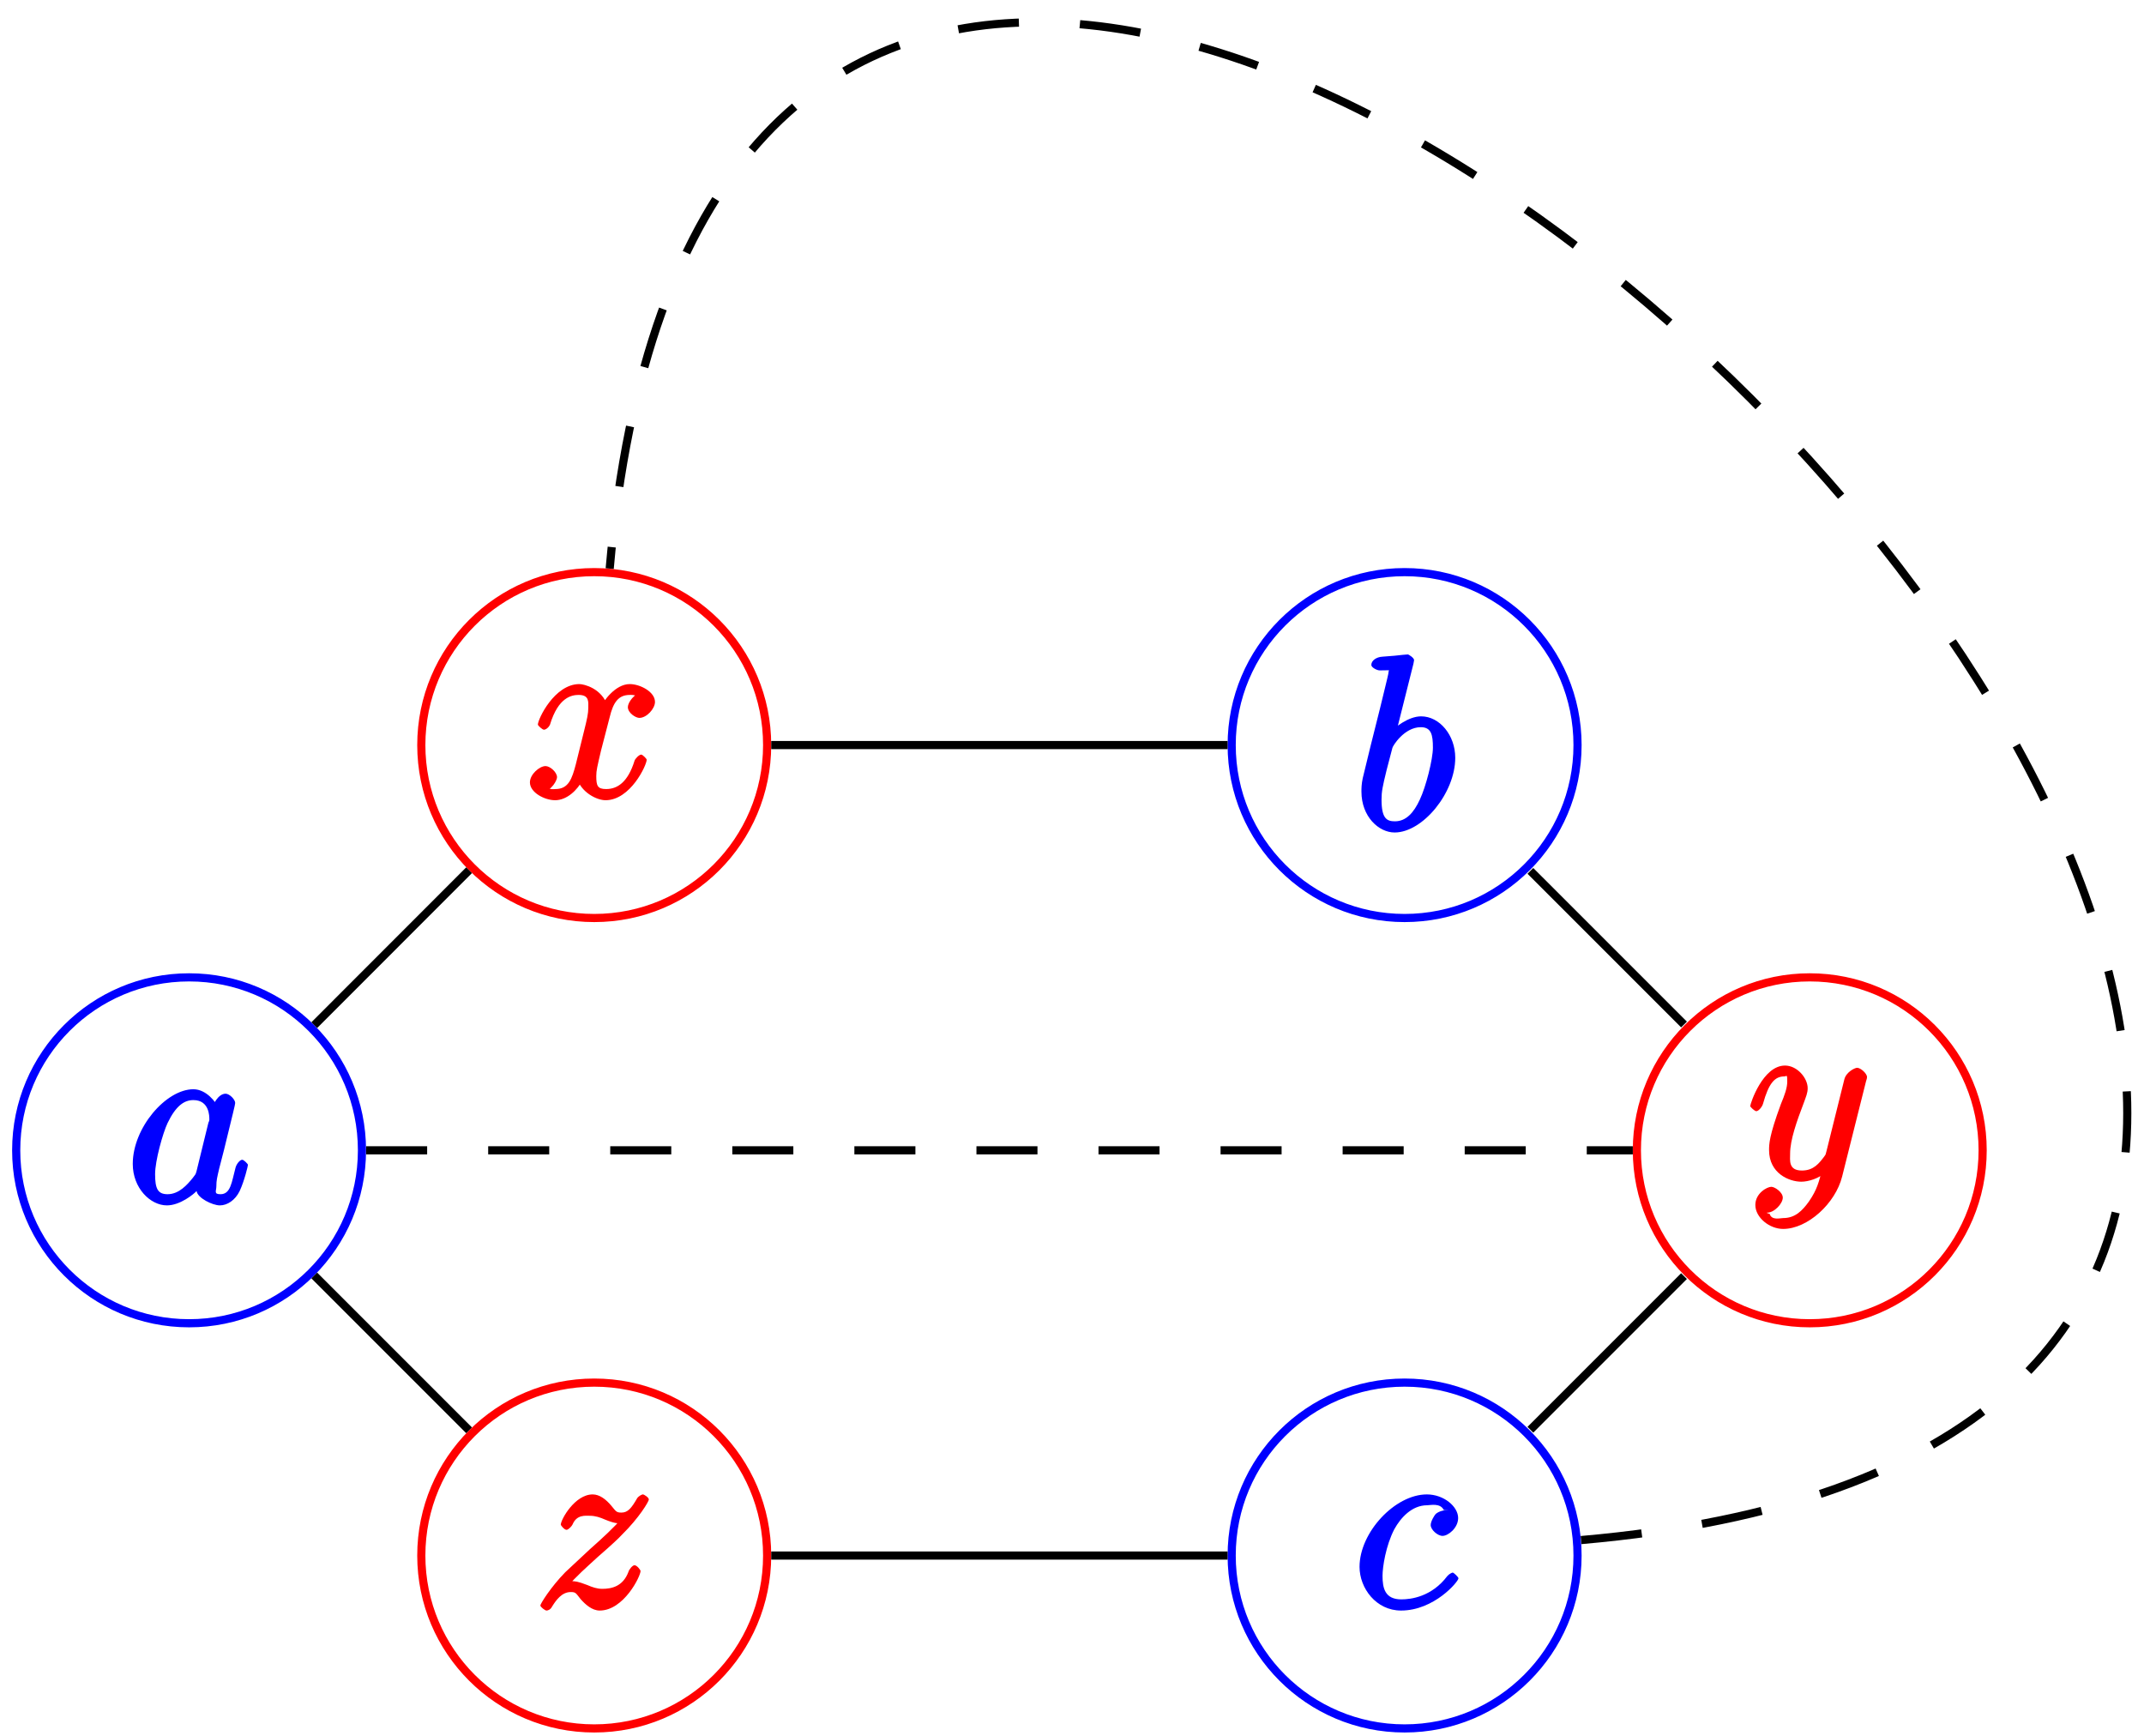
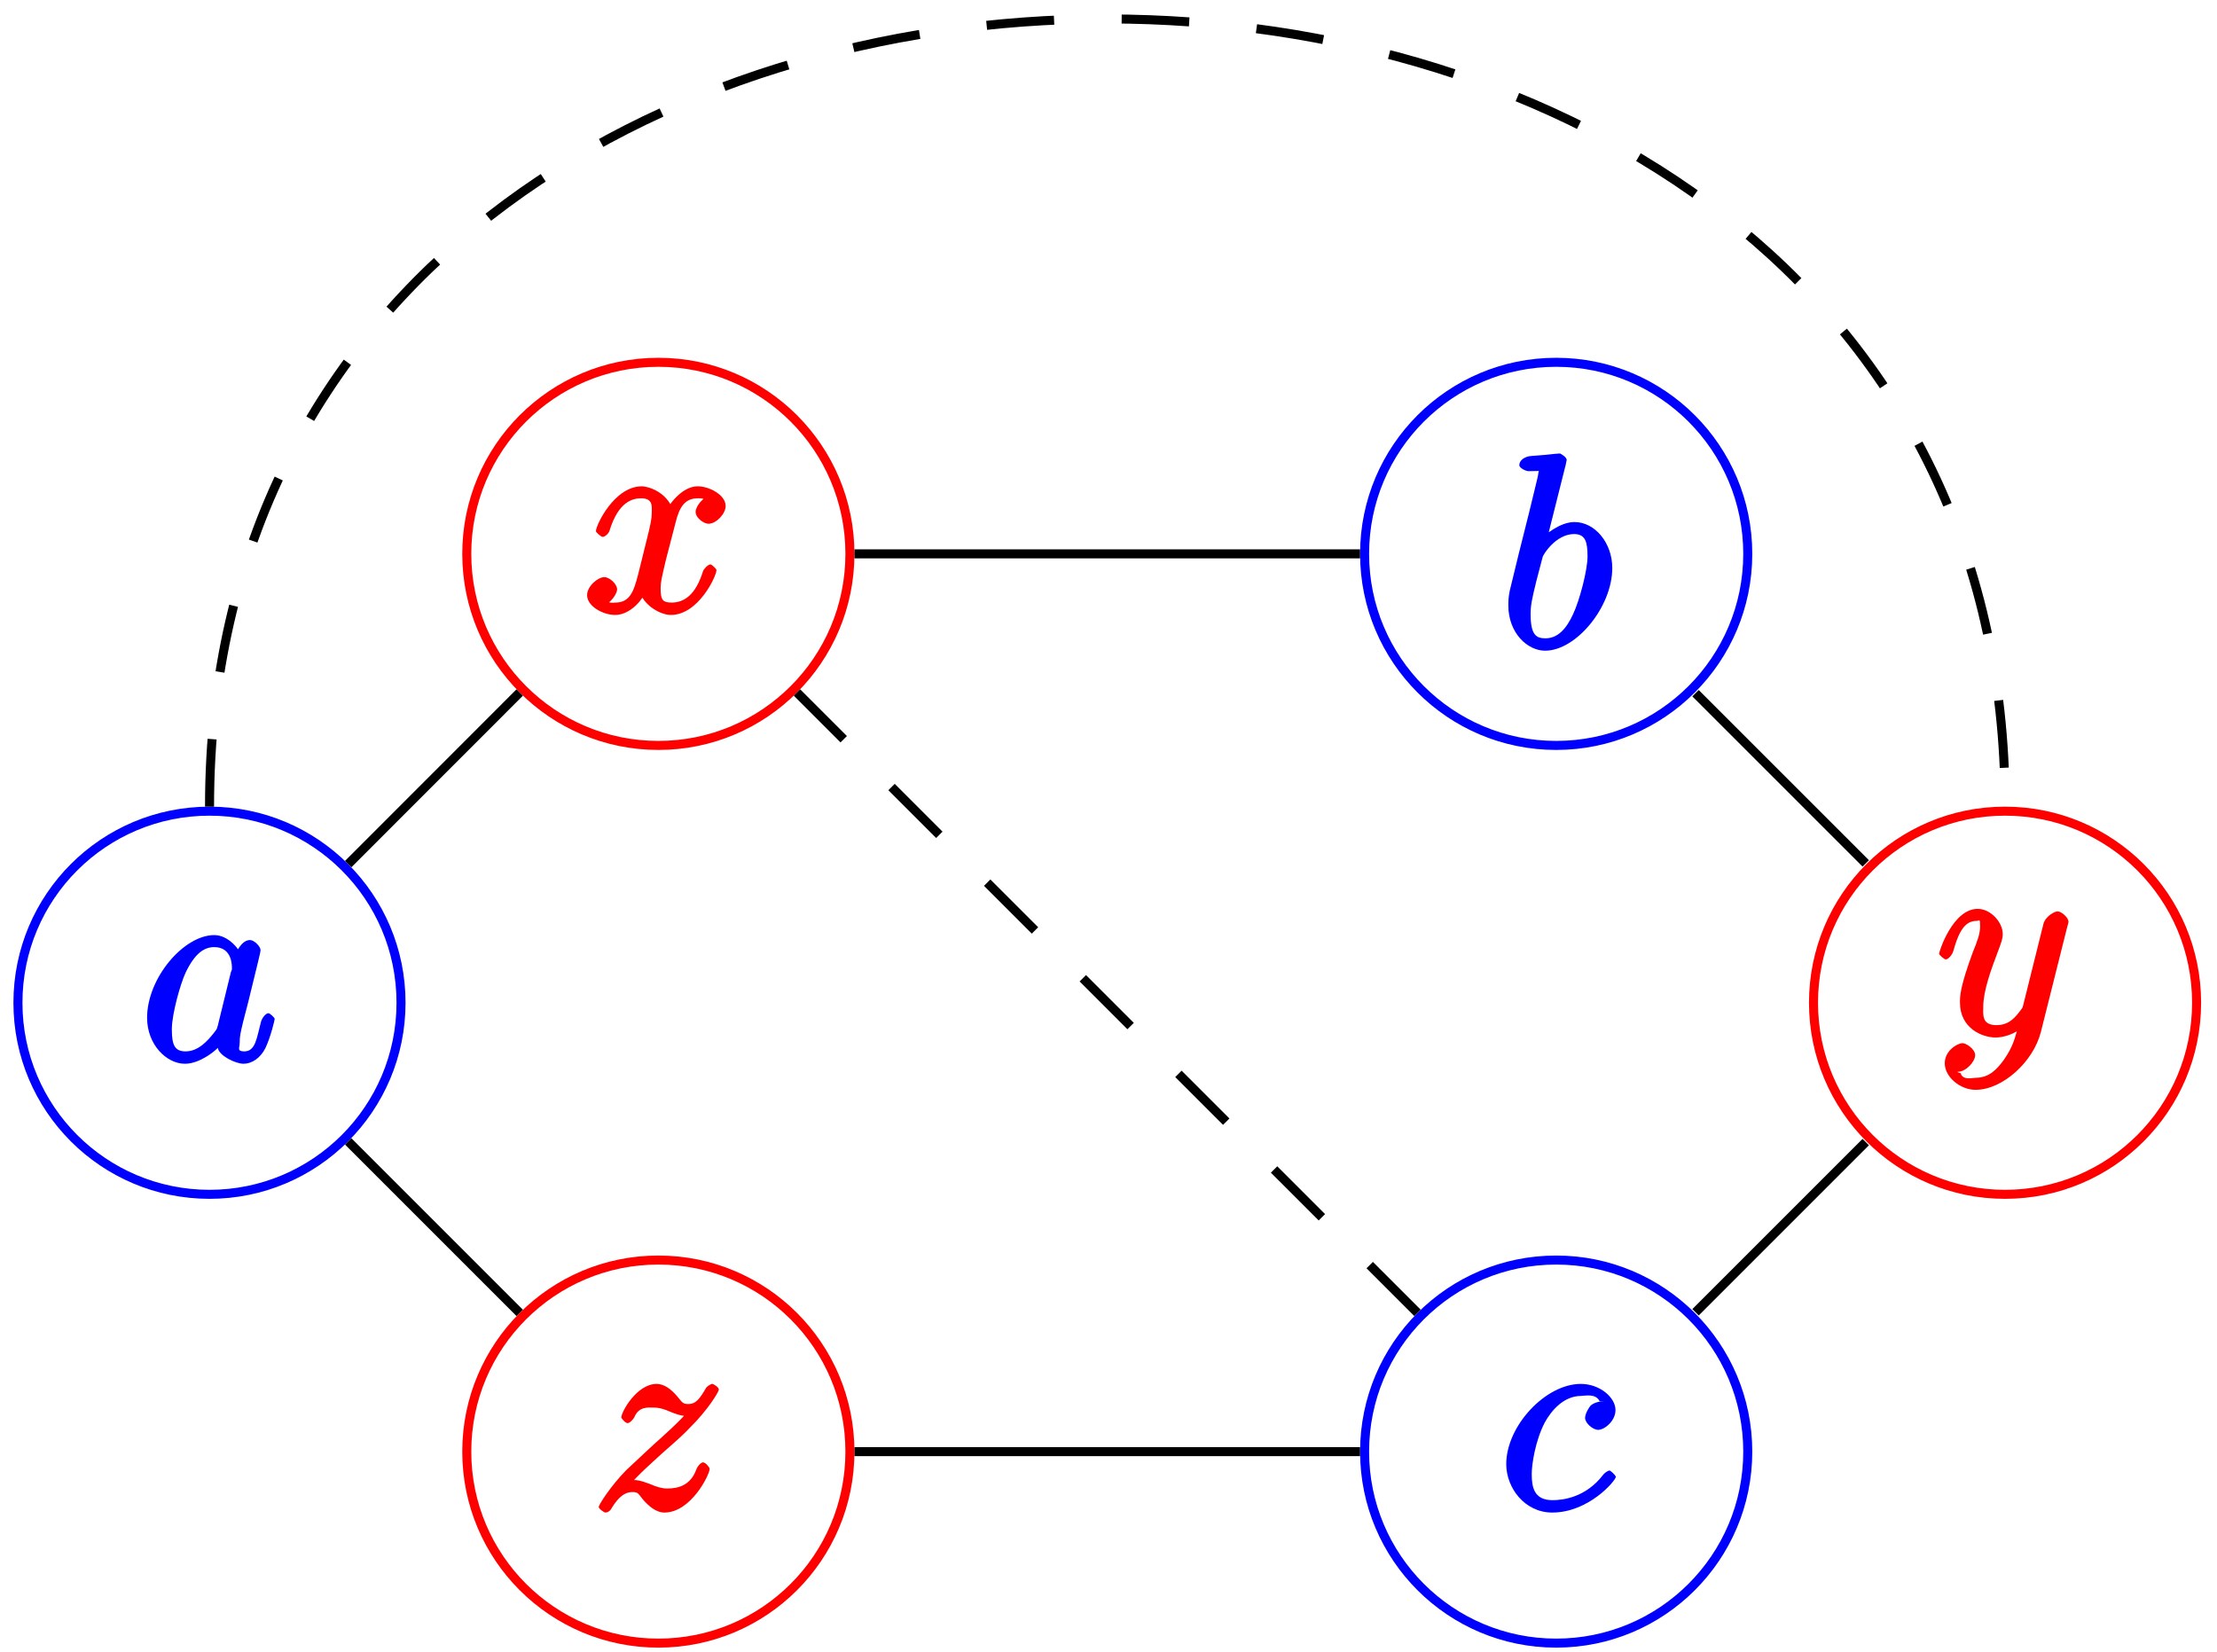
- <svg xmlns="http://www.w3.org/2000/svg" xmlns:xlink="http://www.w3.org/1999/xlink" width="105pt" height="85pt" viewBox="0 0 105 85" version="1.1">
+ <svg xmlns="http://www.w3.org/2000/svg" xmlns:xlink="http://www.w3.org/1999/xlink" width="98pt" height="73pt" viewBox="0 0 98 73" version="1.1">
  <defs>
    <g>
      <symbol overflow="visible" id="glyph0-0">
        <path style="stroke:none;" d="" />
      </symbol>
      <symbol overflow="visible" id="glyph0-1">
        <path style="stroke:none;" d="M 3.438 -1.562 C 3.375 -1.359 3.422 -1.453 3.25 -1.219 C 2.984 -0.891 2.578 -0.422 2.016 -0.422 C 1.531 -0.422 1.406 -0.703 1.406 -1.406 C 1.406 -2.062 1.781 -3.406 2.016 -3.906 C 2.422 -4.75 2.828 -5.031 3.281 -5.031 C 4.078 -5.031 4.062 -4.203 4.062 -4.094 C 4.062 -4.094 4.078 -4.047 4.016 -3.922 Z M 4.516 -4.625 C 4.391 -4.938 3.906 -5.562 3.281 -5.562 C 1.938 -5.562 0.312 -3.672 0.312 -1.906 C 0.312 -0.719 1.172 0.125 1.984 0.125 C 2.641 0.125 3.312 -0.438 3.438 -0.578 C 3.484 -0.234 4.219 0.125 4.578 0.125 C 4.938 0.125 5.328 -0.125 5.547 -0.578 C 5.781 -1.078 5.953 -1.812 5.953 -1.859 C 5.953 -1.906 5.75 -2.109 5.672 -2.109 C 5.562 -2.109 5.391 -1.906 5.344 -1.719 C 5.156 -1.016 5.109 -0.422 4.609 -0.422 C 4.266 -0.422 4.406 -0.578 4.406 -0.812 C 4.406 -1.094 4.438 -1.219 4.547 -1.688 C 4.625 -1.984 4.688 -2.25 4.781 -2.594 C 5.219 -4.391 5.328 -4.812 5.328 -4.891 C 5.328 -5.062 5.047 -5.344 4.859 -5.344 C 4.484 -5.344 4.219 -4.766 4.203 -4.625 Z M 4.516 -4.625 " />
      </symbol>
      <symbol overflow="visible" id="glyph0-2">
        <path style="stroke:none;" d="M 5.672 -5.172 C 5.281 -5.109 4.969 -4.656 4.969 -4.438 C 4.969 -4.141 5.359 -3.906 5.531 -3.906 C 5.891 -3.906 6.297 -4.359 6.297 -4.688 C 6.297 -5.188 5.562 -5.562 5.062 -5.562 C 4.344 -5.562 3.766 -4.703 3.656 -4.469 L 3.984 -4.469 C 3.703 -5.359 2.812 -5.562 2.594 -5.562 C 1.375 -5.562 0.562 -3.844 0.562 -3.578 C 0.562 -3.531 0.781 -3.328 0.859 -3.328 C 0.953 -3.328 1.094 -3.438 1.156 -3.578 C 1.562 -4.922 2.219 -5.031 2.562 -5.031 C 3.094 -5.031 3.031 -4.672 3.031 -4.391 C 3.031 -4.125 2.969 -3.844 2.828 -3.281 L 2.422 -1.641 C 2.234 -0.922 2.062 -0.422 1.422 -0.422 C 1.359 -0.422 1.172 -0.375 0.922 -0.531 L 0.812 -0.281 C 1.25 -0.359 1.5 -0.859 1.5 -1 C 1.5 -1.25 1.156 -1.547 0.938 -1.547 C 0.641 -1.547 0.172 -1.141 0.172 -0.75 C 0.172 -0.25 0.891 0.125 1.406 0.125 C 1.984 0.125 2.5 -0.375 2.75 -0.859 L 2.469 -0.969 C 2.672 -0.266 3.438 0.125 3.875 0.125 C 5.094 0.125 5.891 -1.594 5.891 -1.859 C 5.891 -1.906 5.688 -2.109 5.625 -2.109 C 5.516 -2.109 5.328 -1.906 5.297 -1.812 C 4.969 -0.75 4.453 -0.422 3.906 -0.422 C 3.484 -0.422 3.422 -0.578 3.422 -1.062 C 3.422 -1.328 3.469 -1.516 3.656 -2.312 L 4.078 -3.938 C 4.25 -4.656 4.5 -5.031 5.062 -5.031 C 5.078 -5.031 5.297 -5.062 5.547 -4.906 Z M 5.672 -5.172 " />
      </symbol>
      <symbol overflow="visible" id="glyph0-3">
        <path style="stroke:none;" d="M 2.922 -8.141 C 2.922 -8.188 2.953 -8.266 2.953 -8.312 C 2.953 -8.438 2.672 -8.594 2.656 -8.594 C 2.641 -8.594 2.219 -8.562 2 -8.531 C 1.797 -8.516 1.609 -8.5 1.406 -8.484 C 1.109 -8.469 0.859 -8.297 0.859 -8.078 C 0.859 -7.953 1.141 -7.812 1.266 -7.812 C 1.875 -7.812 1.703 -7.859 1.703 -7.734 C 1.703 -7.656 1.609 -7.297 1.562 -7.094 L 1.281 -5.938 C 1.156 -5.469 0.484 -2.75 0.438 -2.531 C 0.375 -2.234 0.375 -2.031 0.375 -1.875 C 0.375 -0.656 1.219 0.125 2 0.125 C 3.375 0.125 4.969 -1.812 4.969 -3.531 C 4.969 -4.641 4.203 -5.562 3.297 -5.562 C 2.672 -5.562 2 -5.016 1.766 -4.766 L 2.047 -4.656 Z M 2.016 -0.422 C 1.625 -0.422 1.359 -0.547 1.359 -1.484 C 1.359 -1.875 1.406 -2.109 1.609 -2.938 C 1.656 -3.094 1.844 -3.859 1.891 -4.016 C 1.906 -4.109 2.469 -5.031 3.281 -5.031 C 3.797 -5.031 3.875 -4.656 3.875 -4.031 C 3.875 -3.453 3.531 -2.109 3.234 -1.484 C 2.938 -0.844 2.562 -0.422 2.016 -0.422 Z M 2.016 -0.422 " />
      </symbol>
      <symbol overflow="visible" id="glyph0-4">
        <path style="stroke:none;" d="M 3.031 1.094 C 2.703 1.547 2.359 1.906 1.766 1.906 C 1.625 1.906 1.203 2.031 1.109 1.703 C 0.906 1.641 0.969 1.641 0.984 1.641 C 1.344 1.641 1.75 1.188 1.75 0.906 C 1.75 0.641 1.359 0.375 1.188 0.375 C 0.984 0.375 0.406 0.688 0.406 1.266 C 0.406 1.875 1.094 2.438 1.766 2.438 C 2.969 2.438 4.328 1.188 4.656 -0.125 L 5.828 -4.797 C 5.844 -4.859 5.875 -4.922 5.875 -5 C 5.875 -5.172 5.562 -5.453 5.391 -5.453 C 5.281 -5.453 4.859 -5.25 4.766 -4.891 L 3.891 -1.375 C 3.828 -1.156 3.875 -1.25 3.781 -1.109 C 3.531 -0.781 3.266 -0.422 2.688 -0.422 C 2.016 -0.422 2.109 -0.922 2.109 -1.25 C 2.109 -1.922 2.438 -2.844 2.766 -3.703 C 2.891 -4.047 2.969 -4.219 2.969 -4.453 C 2.969 -4.953 2.453 -5.562 1.859 -5.562 C 0.766 -5.562 0.156 -3.688 0.156 -3.578 C 0.156 -3.531 0.375 -3.328 0.453 -3.328 C 0.562 -3.328 0.734 -3.531 0.781 -3.688 C 1.062 -4.703 1.359 -5.031 1.828 -5.031 C 1.938 -5.031 1.969 -5.172 1.969 -4.781 C 1.969 -4.469 1.844 -4.125 1.656 -3.672 C 1.078 -2.109 1.078 -1.703 1.078 -1.422 C 1.078 -0.281 2.062 0.125 2.656 0.125 C 3 0.125 3.531 -0.031 3.844 -0.344 L 3.688 -0.516 C 3.516 0.141 3.438 0.5 3.031 1.094 Z M 3.031 1.094 " />
      </symbol>
      <symbol overflow="visible" id="glyph0-5">
        <path style="stroke:none;" d="M 4.672 -4.797 C 4.453 -4.797 4.219 -4.75 4.047 -4.609 C 3.984 -4.547 3.797 -4.25 3.797 -4.062 C 3.797 -3.828 4.141 -3.531 4.375 -3.531 C 4.656 -3.531 5.141 -3.922 5.141 -4.406 C 5.141 -4.969 4.438 -5.562 3.609 -5.562 C 2.047 -5.562 0.312 -3.703 0.312 -2.016 C 0.312 -0.969 1.125 0.125 2.344 0.125 C 3.969 0.125 5.156 -1.297 5.156 -1.453 C 5.156 -1.516 4.922 -1.734 4.875 -1.734 C 4.844 -1.734 4.703 -1.672 4.609 -1.562 C 3.844 -0.547 2.828 -0.422 2.359 -0.422 C 1.547 -0.422 1.438 -0.984 1.438 -1.578 C 1.438 -2 1.594 -3.047 2.016 -3.859 C 2.328 -4.422 2.875 -5.031 3.625 -5.031 C 3.781 -5.031 4.266 -5.156 4.438 -4.797 Z M 4.672 -4.797 " />
      </symbol>
      <symbol overflow="visible" id="glyph0-6">
        <path style="stroke:none;" d="M 1.625 -1 C 2.141 -1.594 2.562 -1.953 3.156 -2.5 C 3.875 -3.125 4.188 -3.422 4.344 -3.594 C 5.188 -4.422 5.656 -5.219 5.656 -5.312 C 5.656 -5.422 5.406 -5.562 5.375 -5.562 C 5.297 -5.562 5.156 -5.469 5.094 -5.391 C 4.797 -4.875 4.625 -4.672 4.312 -4.672 C 4.062 -4.672 4.047 -4.734 3.812 -5.016 C 3.562 -5.312 3.25 -5.562 2.906 -5.562 C 2.031 -5.562 1.344 -4.328 1.344 -4.078 C 1.344 -4.047 1.516 -3.828 1.625 -3.828 C 1.719 -3.828 1.891 -4.016 1.922 -4.094 C 2.125 -4.578 2.547 -4.516 2.766 -4.516 C 3.031 -4.516 3.266 -4.438 3.516 -4.328 C 3.969 -4.141 4.156 -4.141 4.281 -4.141 C 4.359 -4.141 4.406 -4.141 4.469 -4.141 L 4.344 -4.406 C 3.953 -3.938 3.312 -3.359 2.766 -2.875 L 1.562 -1.75 C 0.844 -1.016 0.344 -0.203 0.344 -0.125 C 0.344 -0.047 0.578 0.125 0.641 0.125 C 0.719 0.125 0.844 0.078 0.922 -0.078 C 1.109 -0.375 1.391 -0.781 1.828 -0.781 C 2.078 -0.781 2.078 -0.734 2.312 -0.438 C 2.547 -0.172 2.875 0.125 3.25 0.125 C 4.422 0.125 5.25 -1.547 5.25 -1.812 C 5.25 -1.859 5.078 -2.094 4.953 -2.094 C 4.859 -2.094 4.688 -1.891 4.656 -1.766 C 4.391 -1.062 3.844 -0.938 3.375 -0.938 C 3.125 -0.938 2.891 -1.016 2.641 -1.125 C 2.156 -1.312 2.031 -1.312 1.875 -1.312 C 1.75 -1.312 1.625 -1.312 1.516 -1.266 Z M 1.625 -1 " />
      </symbol>
    </g>
  </defs>
  <g id="surface1">
-     <path style="fill:none;stroke-width:0.399;stroke-linecap:butt;stroke-linejoin:miter;stroke:rgb(0%,0%,100%);stroke-opacity:1;stroke-miterlimit:10;" d="M 8.467 19.842 C 8.467 24.522 4.678 28.311 0.002 28.311 C -4.678 28.311 -8.467 24.522 -8.467 19.842 C -8.467 15.166 -4.678 11.373 0.002 11.373 C 4.678 11.373 8.467 15.166 8.467 19.842 Z M 8.467 19.842 " transform="matrix(1,0,0,-1,9.26,76.17)" />
+     <path style="fill:none;stroke-width:0.399;stroke-linecap:butt;stroke-linejoin:miter;stroke:rgb(0%,0%,100%);stroke-opacity:1;stroke-miterlimit:10;" d="M 8.467 19.842 C 8.467 24.522 4.678 28.311 0.002 28.311 C -4.678 28.311 -8.467 24.522 -8.467 19.842 C -8.467 15.166 -4.678 11.373 0.002 11.373 C 4.678 11.373 8.467 15.166 8.467 19.842 Z M 8.467 19.842 " transform="matrix(1,0,0,-1,9.26,64.17)" />
    <g style="fill:rgb(0%,0%,100%);fill-opacity:1;">
-       <use xlink:href="#glyph0-1" x="6.19" y="58.9" />
+       <use xlink:href="#glyph0-1" x="6.19" y="46.9" />
    </g>
-     <path style="fill:none;stroke-width:0.399;stroke-linecap:butt;stroke-linejoin:miter;stroke:rgb(100%,0%,0%);stroke-opacity:1;stroke-miterlimit:10;" d="M 28.31 39.686 C 28.31 44.361 24.521 48.154 19.842 48.154 C 15.166 48.154 11.373 44.361 11.373 39.686 C 11.373 35.01 15.166 31.217 19.842 31.217 C 24.521 31.217 28.31 35.01 28.31 39.686 Z M 28.31 39.686 " transform="matrix(1,0,0,-1,9.26,76.17)" />
+     <path style="fill:none;stroke-width:0.399;stroke-linecap:butt;stroke-linejoin:miter;stroke:rgb(100%,0%,0%);stroke-opacity:1;stroke-miterlimit:10;" d="M 28.31 39.686 C 28.31 44.361 24.521 48.154 19.842 48.154 C 15.166 48.154 11.373 44.361 11.373 39.686 C 11.373 35.01 15.166 31.217 19.842 31.217 C 24.521 31.217 28.31 35.01 28.31 39.686 Z M 28.31 39.686 " transform="matrix(1,0,0,-1,9.26,64.17)" />
    <g style="fill:rgb(100%,0%,0%);fill-opacity:1;">
-       <use xlink:href="#glyph0-2" x="25.78" y="39.06" />
+       <use xlink:href="#glyph0-2" x="25.78" y="27.06" />
    </g>
-     <path style="fill:none;stroke-width:0.399;stroke-linecap:butt;stroke-linejoin:miter;stroke:rgb(0%,0%,100%);stroke-opacity:1;stroke-miterlimit:10;" d="M 67.998 39.686 C 67.998 44.361 64.205 48.154 59.529 48.154 C 54.849 48.154 51.06 44.361 51.06 39.686 C 51.06 35.01 54.849 31.217 59.529 31.217 C 64.205 31.217 67.998 35.01 67.998 39.686 Z M 67.998 39.686 " transform="matrix(1,0,0,-1,9.26,76.17)" />
+     <path style="fill:none;stroke-width:0.399;stroke-linecap:butt;stroke-linejoin:miter;stroke:rgb(0%,0%,100%);stroke-opacity:1;stroke-miterlimit:10;" d="M 67.998 39.686 C 67.998 44.361 64.205 48.154 59.529 48.154 C 54.849 48.154 51.06 44.361 51.06 39.686 C 51.06 35.01 54.849 31.217 59.529 31.217 C 64.205 31.217 67.998 35.01 67.998 39.686 Z M 67.998 39.686 " transform="matrix(1,0,0,-1,9.26,64.17)" />
    <g style="fill:rgb(0%,0%,100%);fill-opacity:1;">
-       <use xlink:href="#glyph0-3" x="66.3" y="40.64" />
+       <use xlink:href="#glyph0-3" x="66.3" y="28.64" />
    </g>
-     <path style="fill:none;stroke-width:0.399;stroke-linecap:butt;stroke-linejoin:miter;stroke:rgb(100%,0%,0%);stroke-opacity:1;stroke-miterlimit:10;" d="M 87.838 19.842 C 87.838 24.522 84.049 28.311 79.369 28.311 C 74.693 28.311 70.904 24.522 70.904 19.842 C 70.904 15.166 74.693 11.373 79.369 11.373 C 84.049 11.373 87.838 15.166 87.838 19.842 Z M 87.838 19.842 " transform="matrix(1,0,0,-1,9.26,76.17)" />
+     <path style="fill:none;stroke-width:0.399;stroke-linecap:butt;stroke-linejoin:miter;stroke:rgb(100%,0%,0%);stroke-opacity:1;stroke-miterlimit:10;" d="M 87.838 19.842 C 87.838 24.522 84.049 28.311 79.369 28.311 C 74.693 28.311 70.904 24.522 70.904 19.842 C 70.904 15.166 74.693 11.373 79.369 11.373 C 84.049 11.373 87.838 15.166 87.838 19.842 Z M 87.838 19.842 " transform="matrix(1,0,0,-1,9.26,64.17)" />
    <g style="fill:rgb(100%,0%,0%);fill-opacity:1;">
-       <use xlink:href="#glyph0-4" x="85.56" y="57.74" />
+       <use xlink:href="#glyph0-4" x="85.56" y="45.74" />
    </g>
-     <path style="fill:none;stroke-width:0.399;stroke-linecap:butt;stroke-linejoin:miter;stroke:rgb(0%,0%,100%);stroke-opacity:1;stroke-miterlimit:10;" d="M 67.998 -0.002 C 67.998 4.678 64.205 8.467 59.529 8.467 C 54.849 8.467 51.06 4.678 51.06 -0.002 C 51.06 -4.678 54.849 -8.467 59.529 -8.467 C 64.205 -8.467 67.998 -4.678 67.998 -0.002 Z M 67.998 -0.002 " transform="matrix(1,0,0,-1,9.26,76.17)" />
+     <path style="fill:none;stroke-width:0.399;stroke-linecap:butt;stroke-linejoin:miter;stroke:rgb(0%,0%,100%);stroke-opacity:1;stroke-miterlimit:10;" d="M 67.998 -0.002 C 67.998 4.678 64.205 8.467 59.529 8.467 C 54.849 8.467 51.06 4.678 51.06 -0.002 C 51.06 -4.678 54.849 -8.467 59.529 -8.467 C 64.205 -8.467 67.998 -4.678 67.998 -0.002 Z M 67.998 -0.002 " transform="matrix(1,0,0,-1,9.26,64.17)" />
    <g style="fill:rgb(0%,0%,100%);fill-opacity:1;">
-       <use xlink:href="#glyph0-5" x="66.27" y="78.74" />
+       <use xlink:href="#glyph0-5" x="66.27" y="66.74" />
    </g>
-     <path style="fill:none;stroke-width:0.399;stroke-linecap:butt;stroke-linejoin:miter;stroke:rgb(100%,0%,0%);stroke-opacity:1;stroke-miterlimit:10;" d="M 28.31 -0.002 C 28.31 4.678 24.521 8.467 19.842 8.467 C 15.166 8.467 11.373 4.678 11.373 -0.002 C 11.373 -4.678 15.166 -8.467 19.842 -8.467 C 24.521 -8.467 28.31 -4.678 28.31 -0.002 Z M 28.31 -0.002 " transform="matrix(1,0,0,-1,9.26,76.17)" />
+     <path style="fill:none;stroke-width:0.399;stroke-linecap:butt;stroke-linejoin:miter;stroke:rgb(100%,0%,0%);stroke-opacity:1;stroke-miterlimit:10;" d="M 28.31 -0.002 C 28.31 4.678 24.521 8.467 19.842 8.467 C 15.166 8.467 11.373 4.678 11.373 -0.002 C 11.373 -4.678 15.166 -8.467 19.842 -8.467 C 24.521 -8.467 28.31 -4.678 28.31 -0.002 Z M 28.31 -0.002 " transform="matrix(1,0,0,-1,9.26,64.17)" />
    <g style="fill:rgb(100%,0%,0%);fill-opacity:1;">
-       <use xlink:href="#glyph0-6" x="26.12" y="78.74" />
+       <use xlink:href="#glyph0-6" x="26.12" y="66.74" />
    </g>
-     <path style="fill:none;stroke-width:0.399;stroke-linecap:butt;stroke-linejoin:miter;stroke:rgb(0%,0%,0%);stroke-opacity:1;stroke-miterlimit:10;" d="M 6.131 25.971 L 13.713 33.557 " transform="matrix(1,0,0,-1,9.26,76.17)" />
-     <path style="fill:none;stroke-width:0.399;stroke-linecap:butt;stroke-linejoin:miter;stroke:rgb(0%,0%,0%);stroke-opacity:1;stroke-miterlimit:10;" d="M 6.131 13.713 L 13.713 6.131 " transform="matrix(1,0,0,-1,9.26,76.17)" />
-     <path style="fill:none;stroke-width:0.399;stroke-linecap:butt;stroke-linejoin:miter;stroke:rgb(0%,0%,0%);stroke-opacity:1;stroke-dasharray:2.989,2.989;stroke-miterlimit:10;" d="M 8.67 19.842 L 70.705 19.842 " transform="matrix(1,0,0,-1,9.26,76.17)" />
-     <path style="fill:none;stroke-width:0.399;stroke-linecap:butt;stroke-linejoin:miter;stroke:rgb(0%,0%,0%);stroke-opacity:1;stroke-miterlimit:10;" d="M 50.861 39.686 L 28.51 39.686 " transform="matrix(1,0,0,-1,9.26,76.17)" />
-     <path style="fill:none;stroke-width:0.399;stroke-linecap:butt;stroke-linejoin:miter;stroke:rgb(0%,0%,0%);stroke-opacity:1;stroke-miterlimit:10;" d="M 65.689 33.525 L 73.213 26.002 " transform="matrix(1,0,0,-1,9.26,76.17)" />
-     <path style="fill:none;stroke-width:0.399;stroke-linecap:butt;stroke-linejoin:miter;stroke:rgb(0%,0%,0%);stroke-opacity:1;stroke-miterlimit:10;" d="M 50.861 -0.002 L 28.51 -0.002 " transform="matrix(1,0,0,-1,9.26,76.17)" />
-     <path style="fill:none;stroke-width:0.399;stroke-linecap:butt;stroke-linejoin:miter;stroke:rgb(0%,0%,0%);stroke-opacity:1;stroke-miterlimit:10;" d="M 65.689 6.158 L 73.213 13.682 " transform="matrix(1,0,0,-1,9.26,76.17)" />
-     <path style="fill:none;stroke-width:0.399;stroke-linecap:butt;stroke-linejoin:miter;stroke:rgb(0%,0%,0%);stroke-opacity:1;stroke-dasharray:2.989,2.989;stroke-miterlimit:10;" d="M 68.17 0.756 C 146.892 7.643 27.482 127.049 20.599 48.326 " transform="matrix(1,0,0,-1,9.26,76.17)" />
+     <path style="fill:none;stroke-width:0.399;stroke-linecap:butt;stroke-linejoin:miter;stroke:rgb(0%,0%,0%);stroke-opacity:1;stroke-miterlimit:10;" d="M 6.131 25.971 L 13.713 33.557 " transform="matrix(1,0,0,-1,9.26,64.17)" />
+     <path style="fill:none;stroke-width:0.399;stroke-linecap:butt;stroke-linejoin:miter;stroke:rgb(0%,0%,0%);stroke-opacity:1;stroke-miterlimit:10;" d="M 6.131 13.713 L 13.713 6.131 " transform="matrix(1,0,0,-1,9.26,64.17)" />
+     <path style="fill:none;stroke-width:0.399;stroke-linecap:butt;stroke-linejoin:miter;stroke:rgb(0%,0%,0%);stroke-opacity:1;stroke-dasharray:2.989,2.989;stroke-miterlimit:10;" d="M 0.002 28.51 C 0.002 74.94 79.373 74.94 79.373 28.51 " transform="matrix(1,0,0,-1,9.26,64.17)" />
+     <path style="fill:none;stroke-width:0.399;stroke-linecap:butt;stroke-linejoin:miter;stroke:rgb(0%,0%,0%);stroke-opacity:1;stroke-miterlimit:10;" d="M 50.861 39.686 L 28.51 39.686 " transform="matrix(1,0,0,-1,9.26,64.17)" />
+     <path style="fill:none;stroke-width:0.399;stroke-linecap:butt;stroke-linejoin:miter;stroke:rgb(0%,0%,0%);stroke-opacity:1;stroke-miterlimit:10;" d="M 65.689 33.525 L 73.213 26.002 " transform="matrix(1,0,0,-1,9.26,64.17)" />
+     <path style="fill:none;stroke-width:0.399;stroke-linecap:butt;stroke-linejoin:miter;stroke:rgb(0%,0%,0%);stroke-opacity:1;stroke-miterlimit:10;" d="M 50.861 -0.002 L 28.51 -0.002 " transform="matrix(1,0,0,-1,9.26,64.17)" />
+     <path style="fill:none;stroke-width:0.399;stroke-linecap:butt;stroke-linejoin:miter;stroke:rgb(0%,0%,0%);stroke-opacity:1;stroke-miterlimit:10;" d="M 65.689 6.158 L 73.213 13.682 " transform="matrix(1,0,0,-1,9.26,64.17)" />
+     <path style="fill:none;stroke-width:0.399;stroke-linecap:butt;stroke-linejoin:miter;stroke:rgb(0%,0%,0%);stroke-opacity:1;stroke-dasharray:2.989,2.989;stroke-miterlimit:10;" d="M 53.4 6.131 L 25.97 33.557 " transform="matrix(1,0,0,-1,9.26,64.17)" />
  </g>
</svg>
